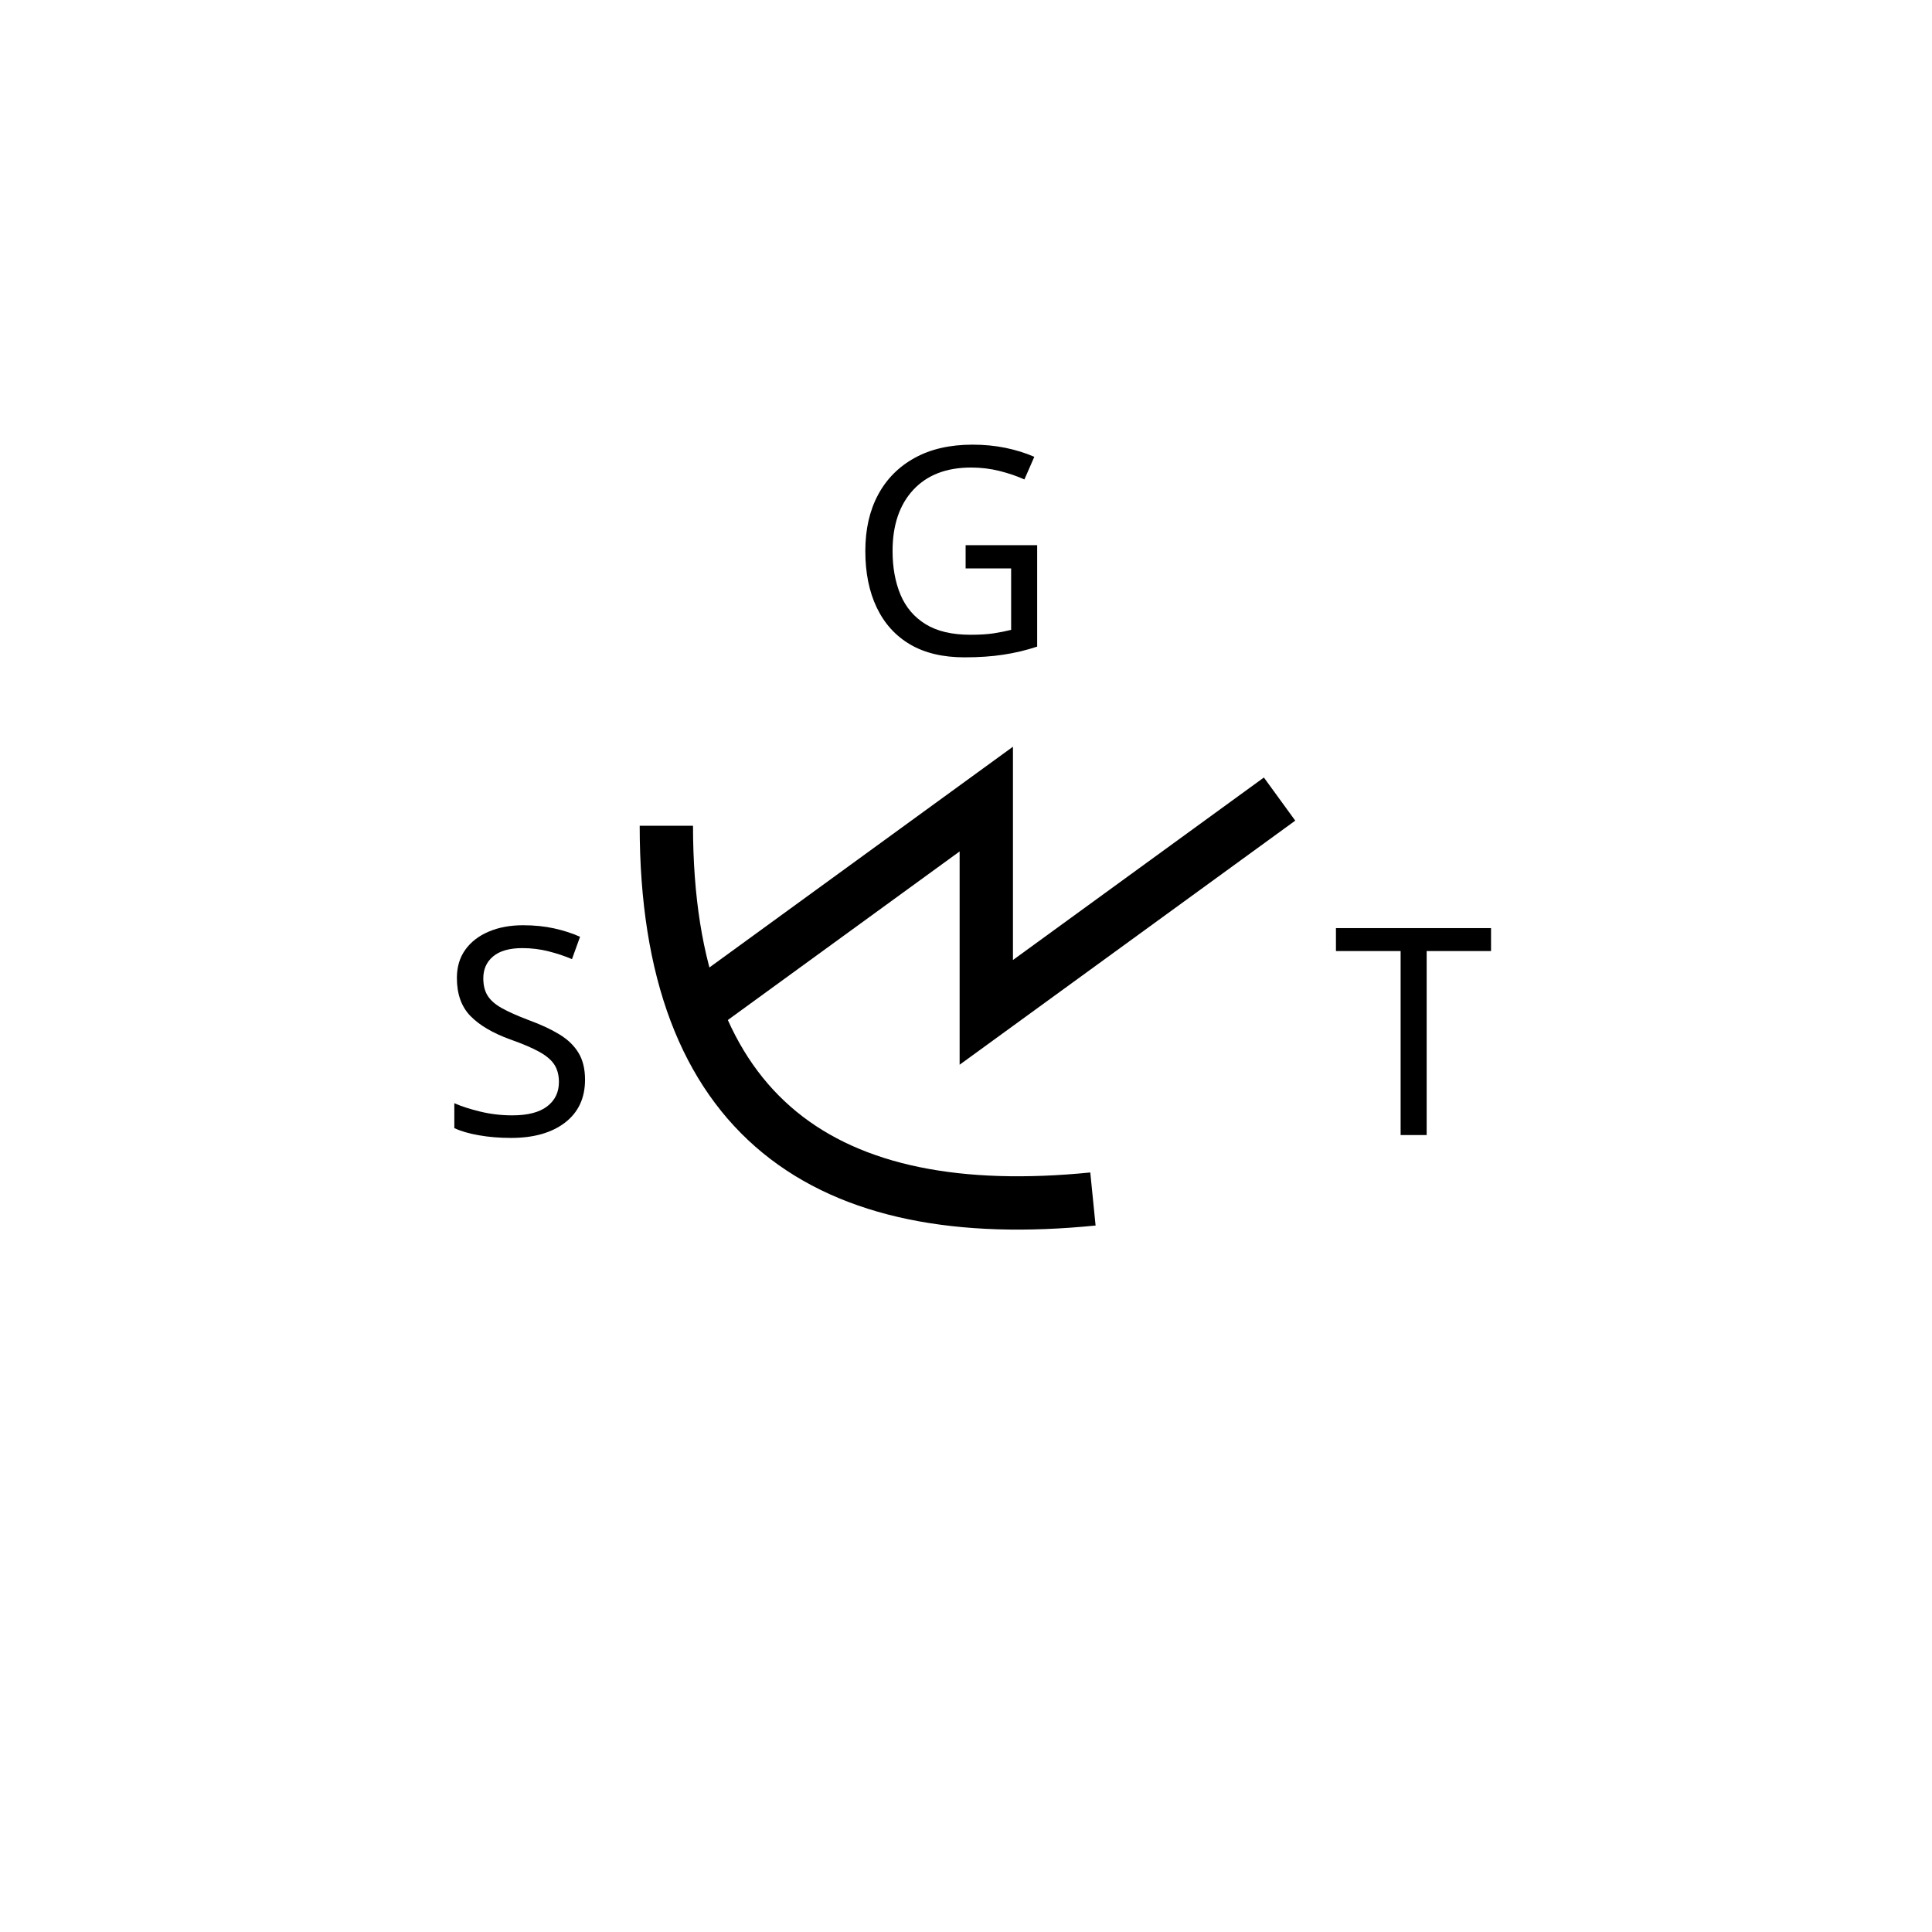
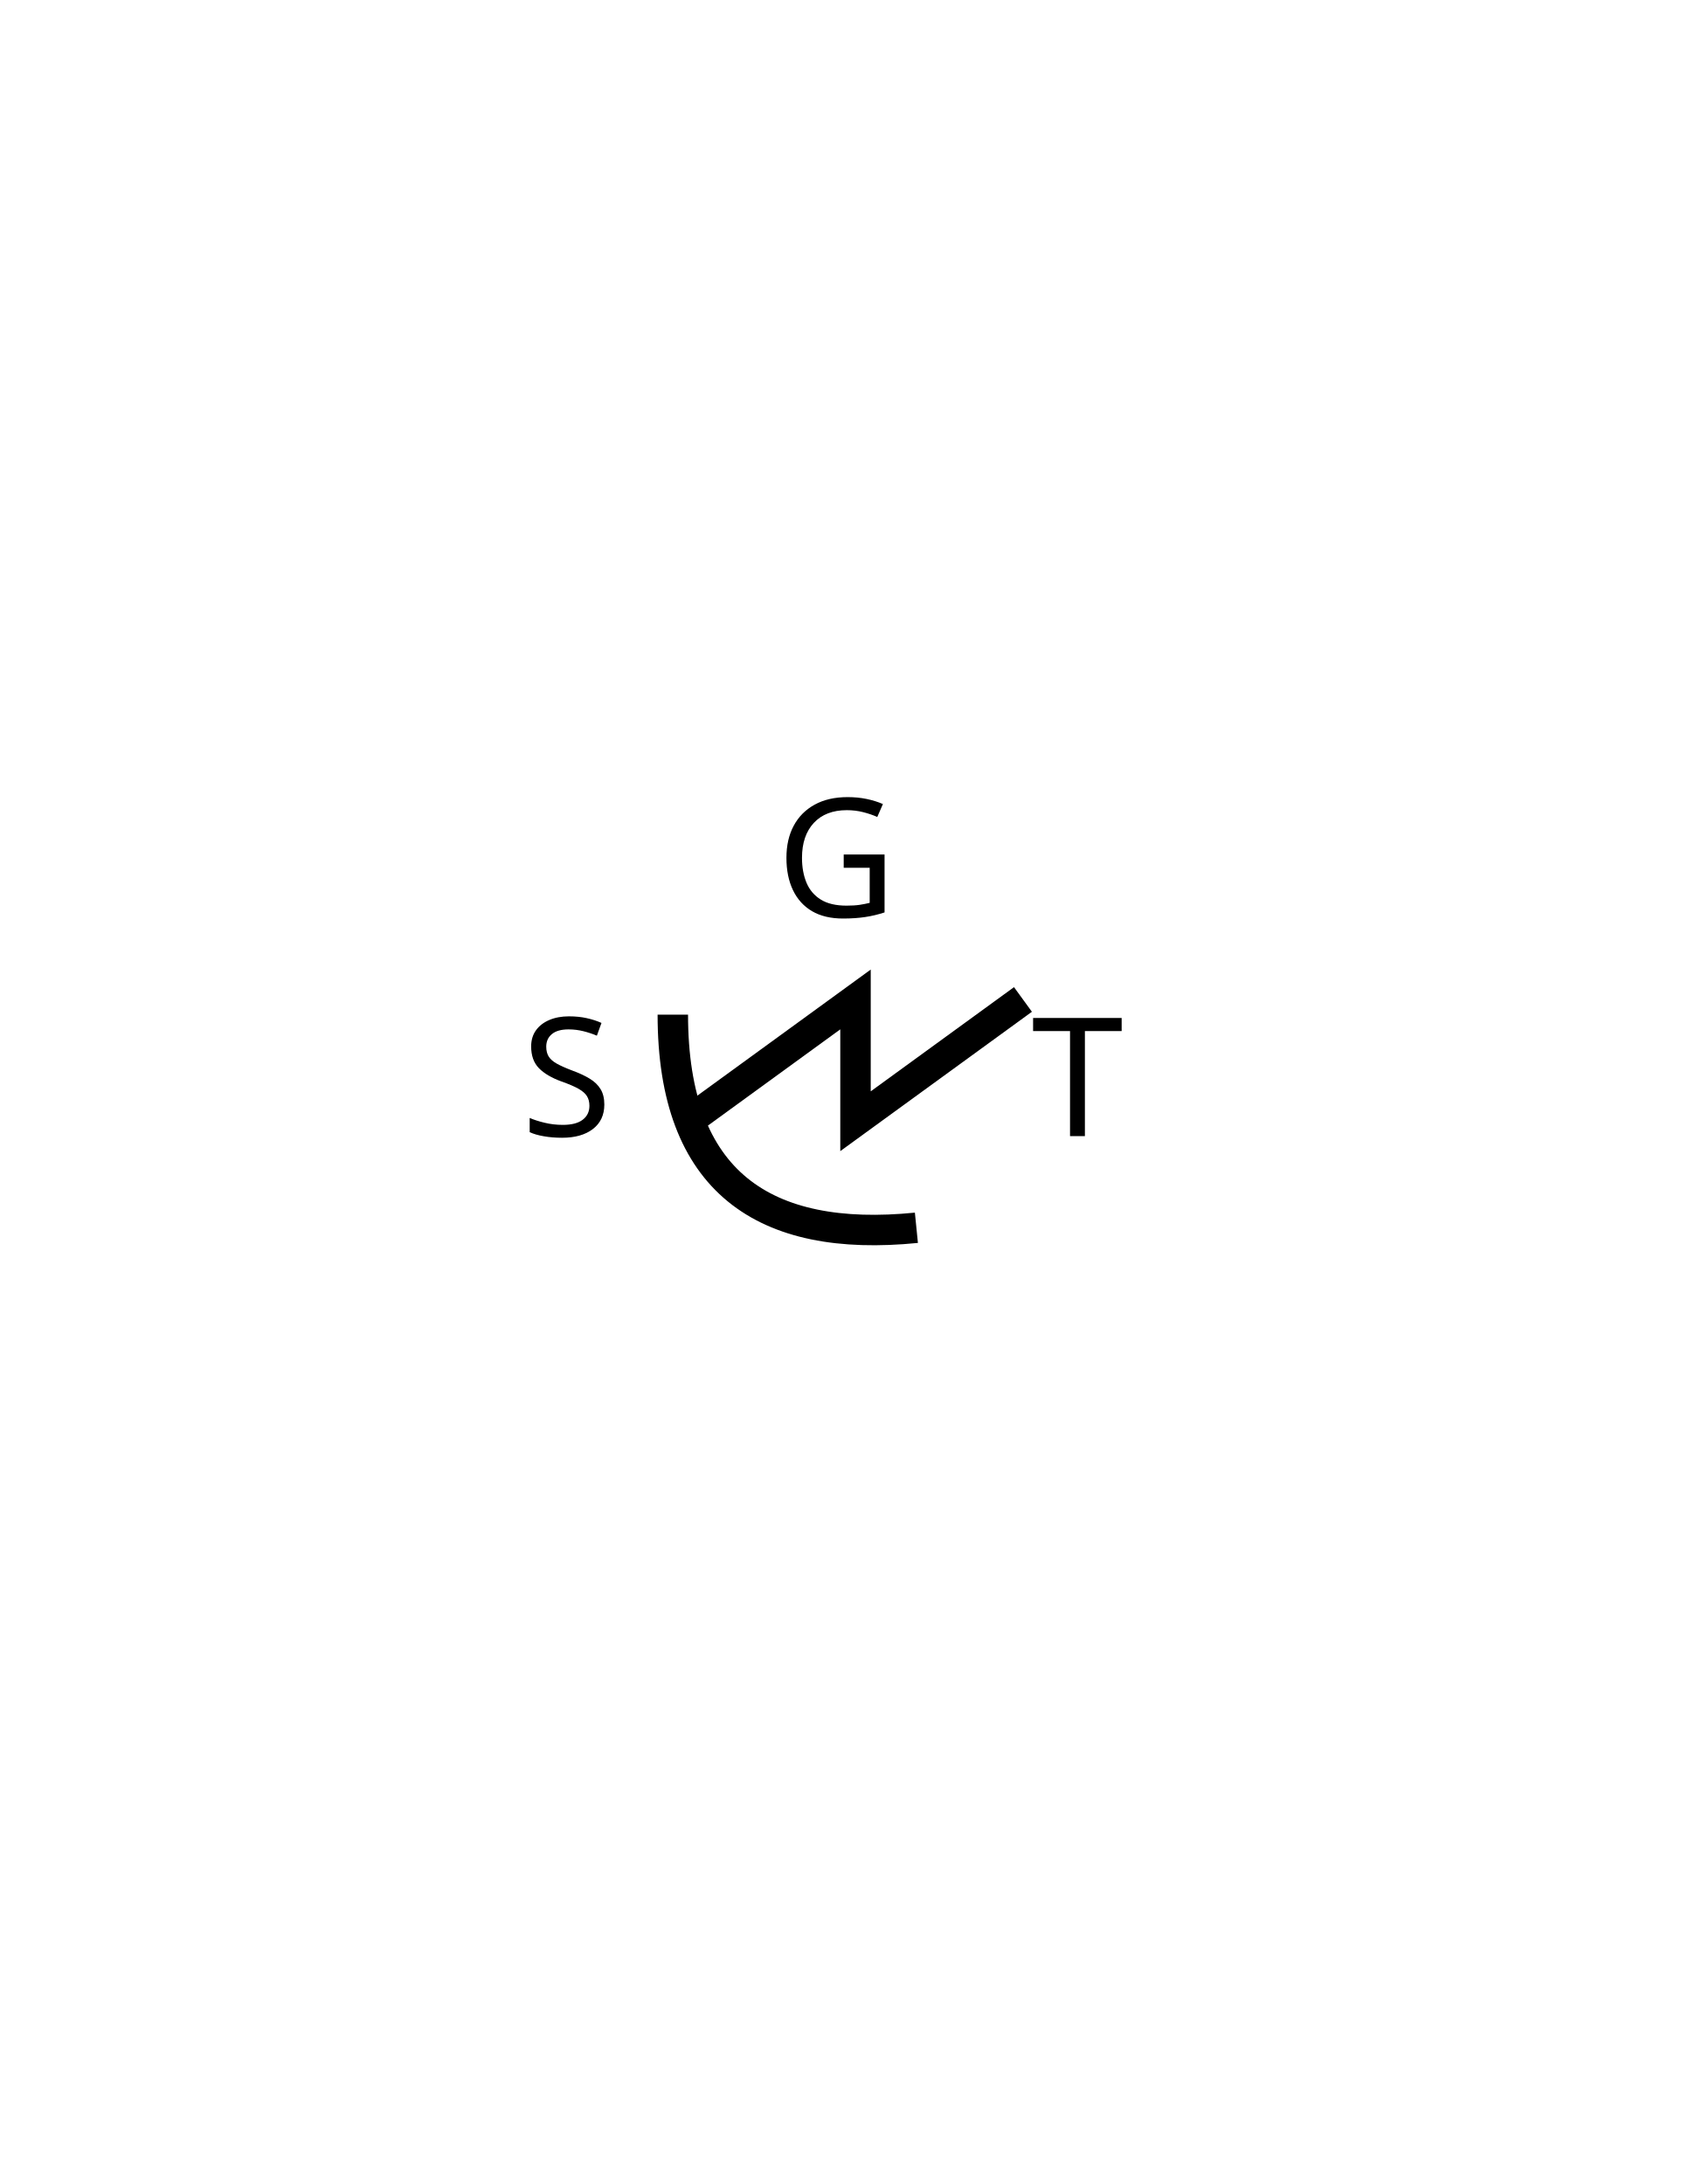
- <svg xmlns="http://www.w3.org/2000/svg" version="1.1" id="_3.I-G-SRS--------" x="0px" y="0px" width="400px" height="400px" viewBox="0 0 400 400" style="enable-background:new 0 0 400 400;" xml:space="preserve">
+ <svg xmlns="http://www.w3.org/2000/svg" version="1.1" id="Version_1.0" x="0px" y="0px" width="612px" height="792px" viewBox="0 0 612 792" style="enable-background:new 0 0 612 792;" xml:space="preserve">
+   <g id="octagon" style="display:none;">
+     <g id="outFrame" style="display:inline;">
+       <line style="fill:none;stroke:#0000FF;stroke-width:2;" x1="220" y1="479.5" x2="183.5" y2="393.5" />
+       <line style="fill:none;stroke:#0000FF;stroke-width:2;" x1="183.5" y1="393.5" x2="220" y2="309" />
+       <line style="fill:none;stroke:#0000FF;stroke-width:2;" x1="220" y1="309" x2="306.5" y2="272.5" />
+       <line style="fill:none;stroke:#0000FF;stroke-width:2;" x1="306.5" y1="272.5" x2="393" y2="309" />
+       <line style="fill:none;stroke:#0000FF;stroke-width:2;" x1="393" y1="309" x2="426.5" y2="393.5" />
+       <line style="fill:none;stroke:#0000FF;stroke-width:2;" x1="426.5" y1="393.5" x2="393" y2="479.5" />
+       <line style="fill:none;stroke:#0000FF;stroke-width:2;" x1="393" y1="479.5" x2="306.5" y2="516.5" />
+       <line style="fill:none;stroke:#0000FF;stroke-width:2;" x1="306.5" y1="516.5" x2="220" y2="479.5" />
+     </g>
+   </g>
  <g>
-     <text transform="matrix(1 0 0 1 175.5 135.5)" style="font-family:'ArialMT'; font-size:60;">G</text>
+     <text transform="matrix(1 0 0 1 281.5 332.5)" style="font-family:'ArialMT'; font-size:60;">G</text>
  </g>
  <g transform="translate(32 50) scale(0.8 0.8)">
    <g transform="translate(-57 -20) scale(1.38 1.38)">
-       <path style="fill:none;stroke:#000000;stroke-width:10;" d="M137.283,124.058c0,55,30,75,80,70" />
-       <polyline style="fill:none;stroke:#000000;stroke-width:10;" points="142.283,159.058 197.283,119.058 197.283,159.058     252.283,119.058   " />
+       <path style="fill:none;stroke:#000000;stroke-width:10;" d="M233.297,302.5c0,55,30,75,80,70" />
+       <polyline style="fill:none;stroke:#000000;stroke-width:10;" points="238.298,337.5 293.297,297.5 293.297,337.5 348.297,297.5       " />
    </g>
  </g>
  <g>
-     <text transform="matrix(1 0 0 1 91 235)" style="font-family:'ArialMT'; font-size:60;">S</text>
-     <text transform="matrix(1 0 0 1 276 235)" style="font-family:'ArialMT'; font-size:60;">T</text>
-   </g>
-   <g id="octagon" style="display:none;">
-     <g id="outFrame" style="display:inline;">
-       <line style="fill:none;stroke:#0000FF;stroke-width:2;" x1="115" y1="284.5" x2="78.5" y2="198.5" />
-       <line style="fill:none;stroke:#0000FF;stroke-width:2;" x1="78.5" y1="198.5" x2="115" y2="114" />
-       <line style="fill:none;stroke:#0000FF;stroke-width:2;" x1="115" y1="114" x2="201.5" y2="77.5" />
-       <line style="fill:none;stroke:#0000FF;stroke-width:2;" x1="201.5" y1="77.5" x2="288" y2="114" />
-       <line style="fill:none;stroke:#0000FF;stroke-width:2;" x1="288" y1="114" x2="321.5" y2="198.5" />
-       <line style="fill:none;stroke:#0000FF;stroke-width:2;" x1="321.5" y1="198.5" x2="288" y2="284.5" />
-       <line style="fill:none;stroke:#0000FF;stroke-width:2;" x1="288" y1="284.5" x2="201.5" y2="321.5" />
-       <line style="fill:none;stroke:#0000FF;stroke-width:2;" x1="201.5" y1="321.5" x2="115" y2="284.5" />
-     </g>
+     <text transform="matrix(1 0 0 1 189 411.9999)" style="font-family:'ArialMT'; font-size:60;">S</text>
+     <text transform="matrix(1 0 0 1 374 411.9999)" style="font-family:'ArialMT'; font-size:60;">T</text>
  </g>
</svg>
